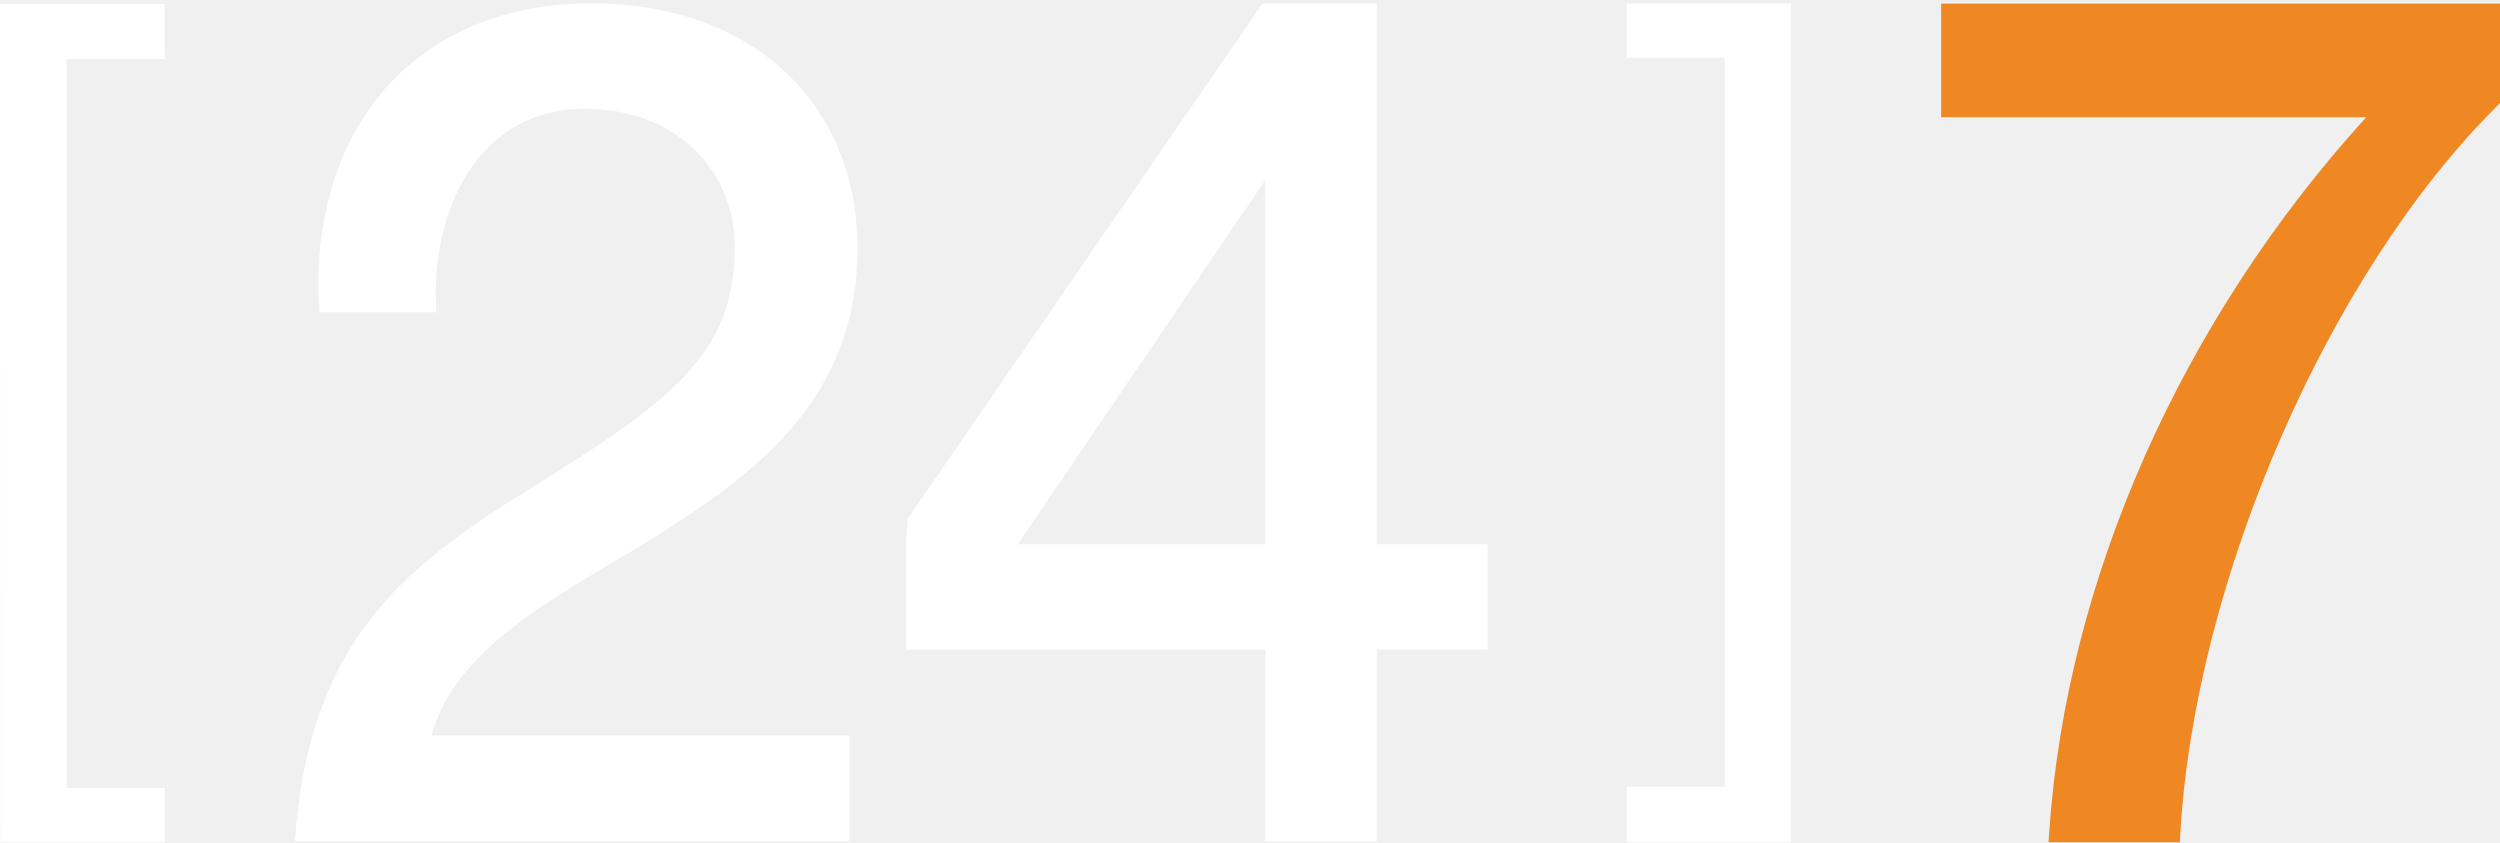
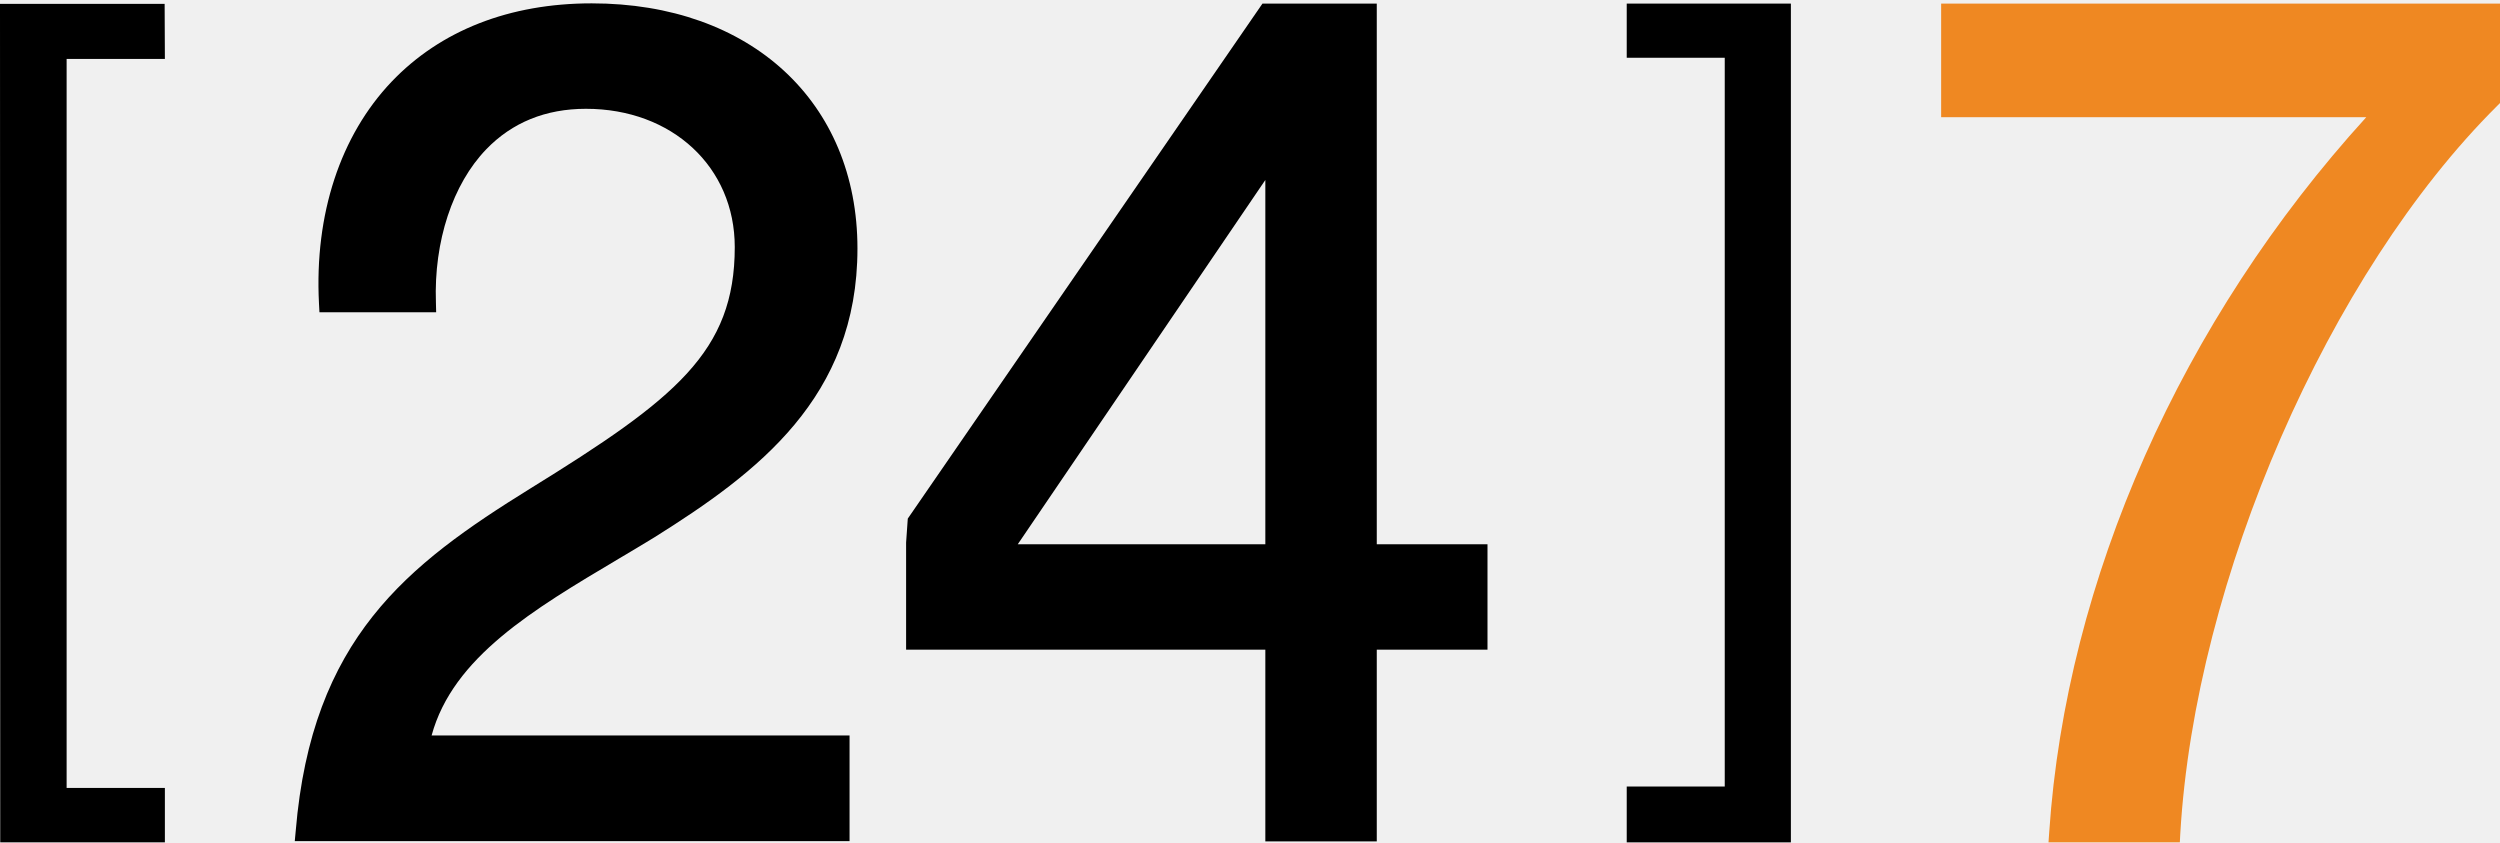
<svg xmlns="http://www.w3.org/2000/svg" version="1.0" id="Layer_1" x="0px" y="0px" viewBox="27.2 450.8 1043.2 351.5" style="enable-background:new 27.2 450.8 1043.2 351.5;" xml:space="preserve">
  <style type="text/css">
- 	.st0{fill:#FFFFFF;}
+ 	.st0{fill:#00000;}
	.st1{fill:#EF8822;}
</style>
  <g>
    <polygon class="st0" points="706,802.3 706,779 746.9,779 746.9,474.9 706,474.9 706,452.3 774.5,452.3 774.5,802.3  " />
    <polygon class="st0" points="27.3,802.3 27.2,452.4 95.9,452.4 96,475.4 55,475.4 55,779.6 96,779.6 96,802.3  " />
    <path class="st0" d="M285.3,684c5-3,10-5.9,15-9c42.9-26.9,84.7-58.3,84.7-120.5c0-61.2-44.6-102.3-110.9-102.3   c-34.3,0-63.1,11.3-83.5,32.7c-21.4,22.5-32.2,55.3-30.3,92.4l0.2,3.8h48.7l-0.1-4.1c-0.9-25.5,7-49.4,21-63.9   c10.8-11.2,24.8-16.9,41.6-16.9c36,0,62.1,24.3,62.1,57.7c0,43.7-24.7,63.3-85.4,100.8c-51.3,31.8-91.1,62.5-97.8,142.8l-0.4,4.3   h231.5v-44.1H207.3C216.2,725,249.8,705.1,285.3,684z" />
    <path class="st0" d="M601.7,677.9V452.3H554L406,667.2l-0.7,10v44.7h149.9v80h46.5v-80h46.2v-44H601.7z M451.9,677.9l103.3-152v152   H451.9z" />
    <path class="st1" d="M837.2,452.4v47.3h177.4C937.5,584.4,889.4,692.6,882.3,798l-0.3,4.3h54.8l0.2-3.8   c6.2-105.9,61.8-233.5,132.2-303.5l1.2-1.2v-41.5H837.2L837.2,452.4L837.2,452.4z" />
  </g>
</svg>
